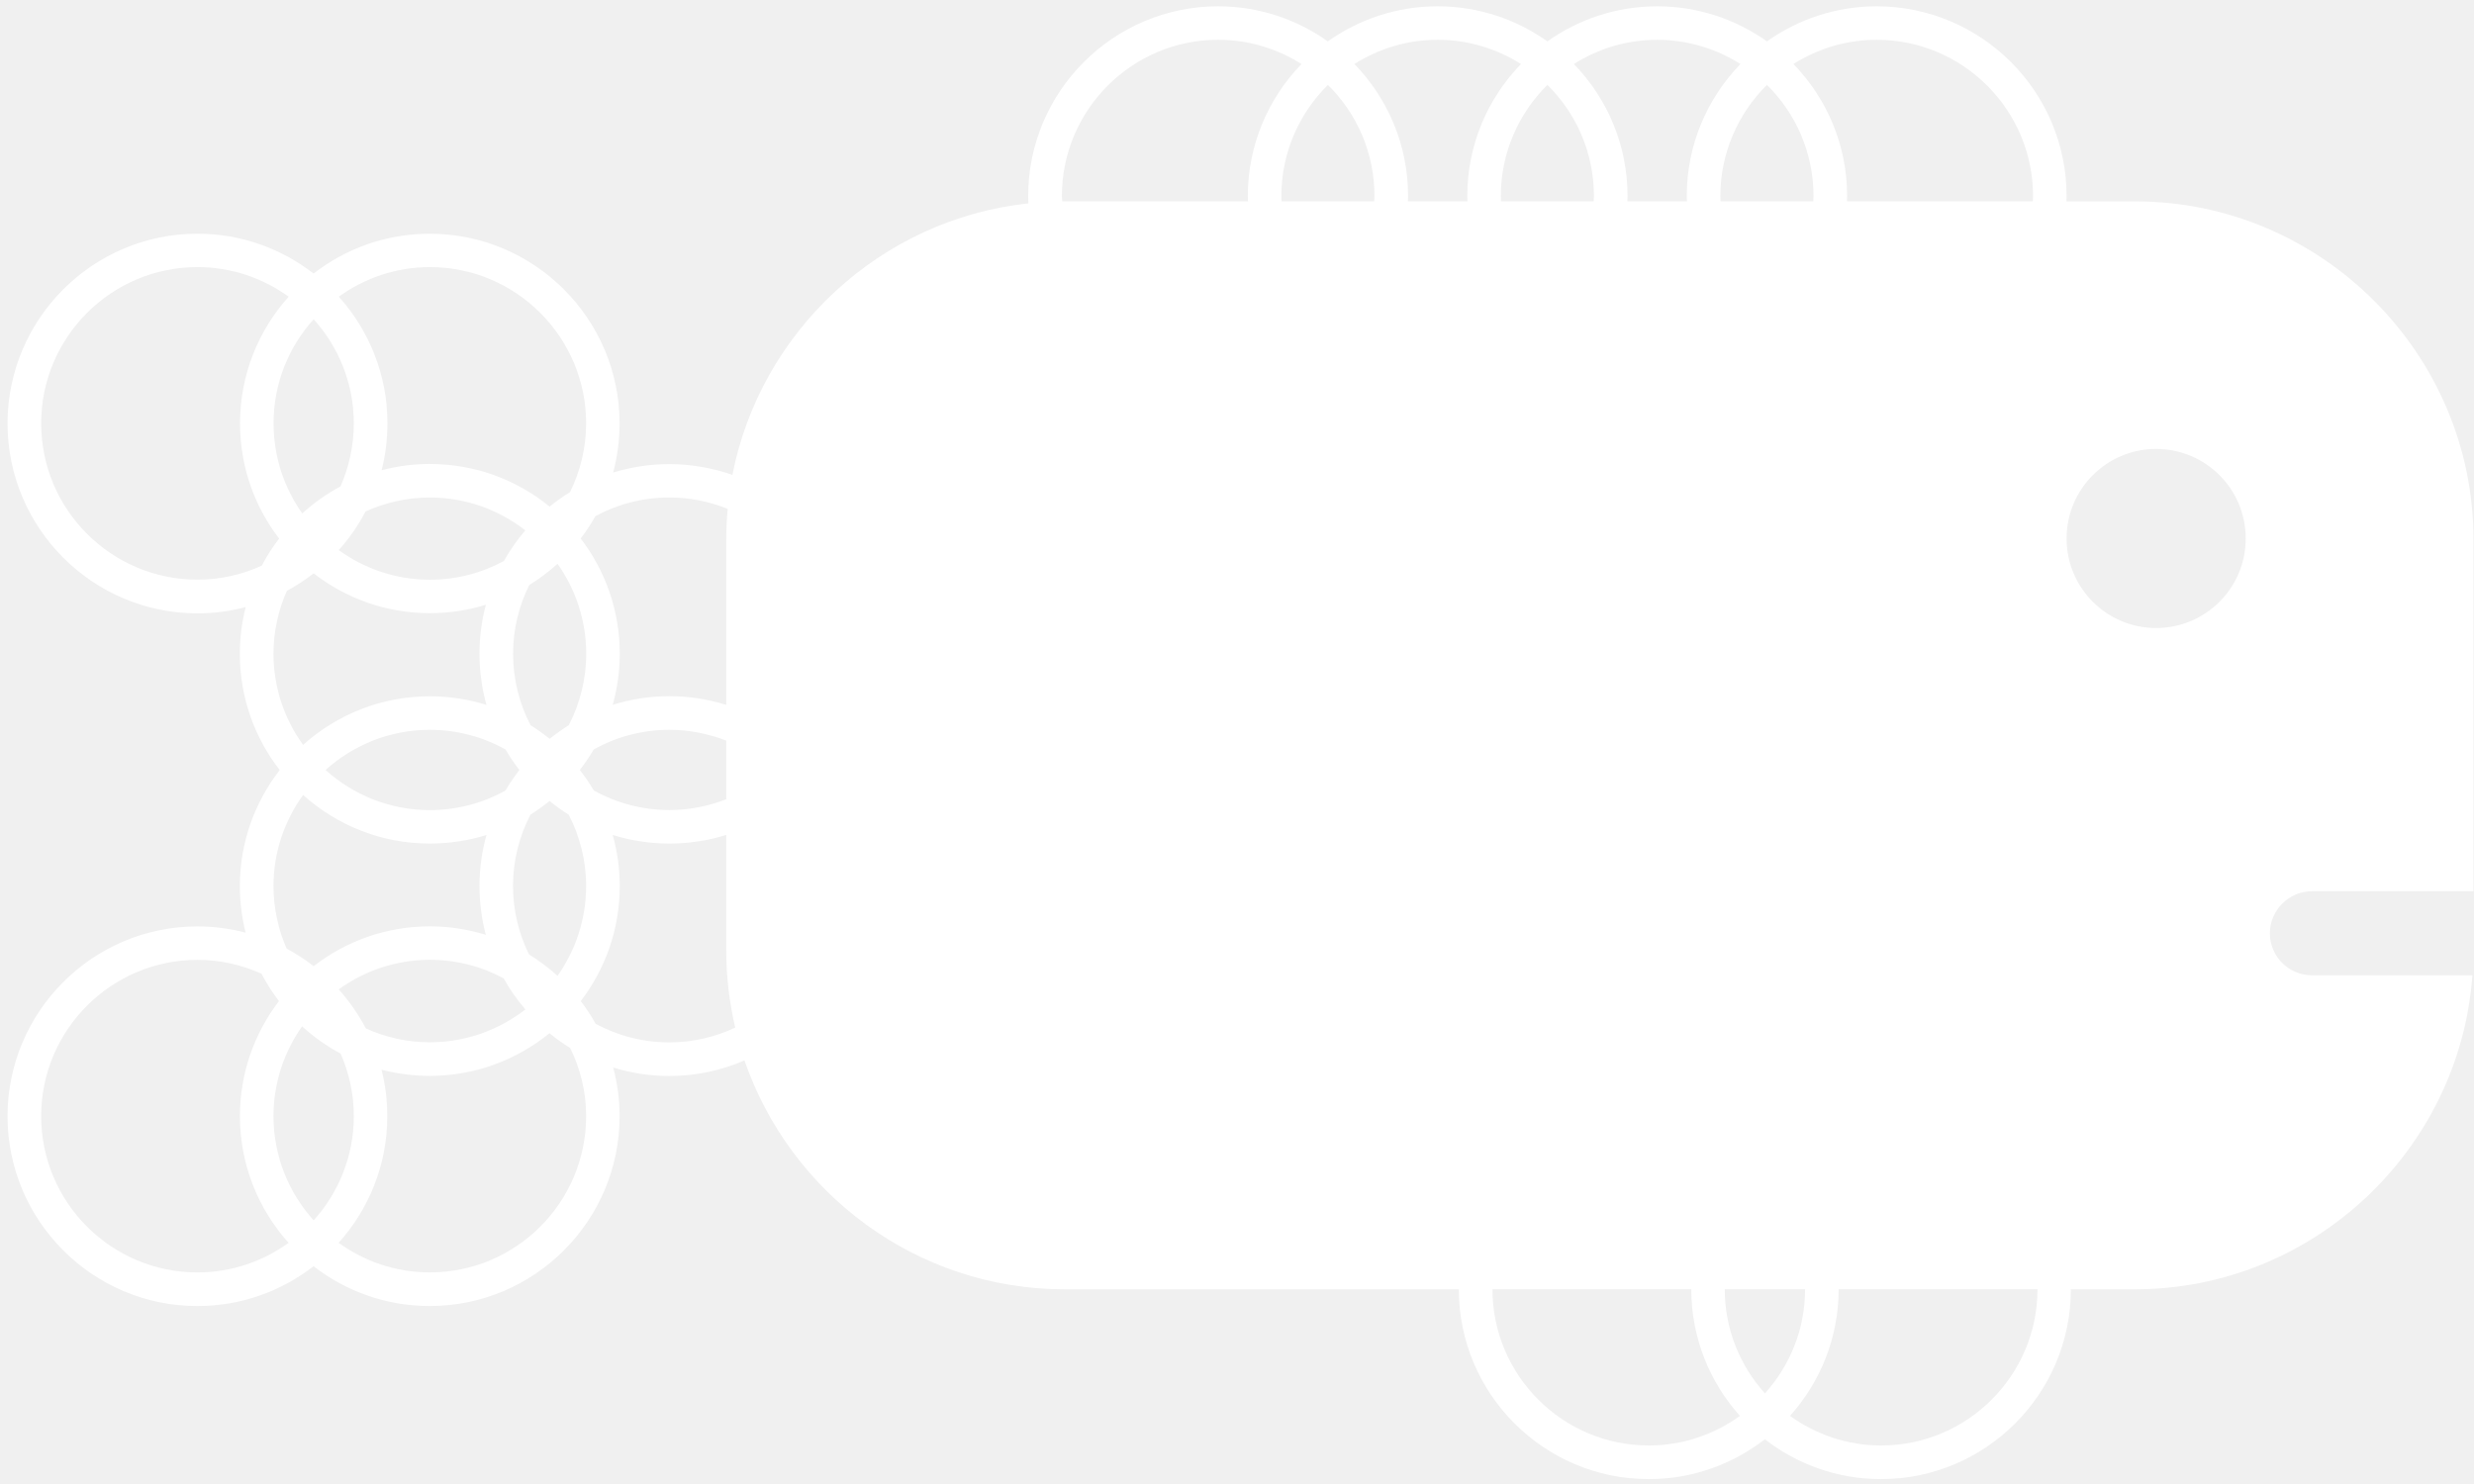
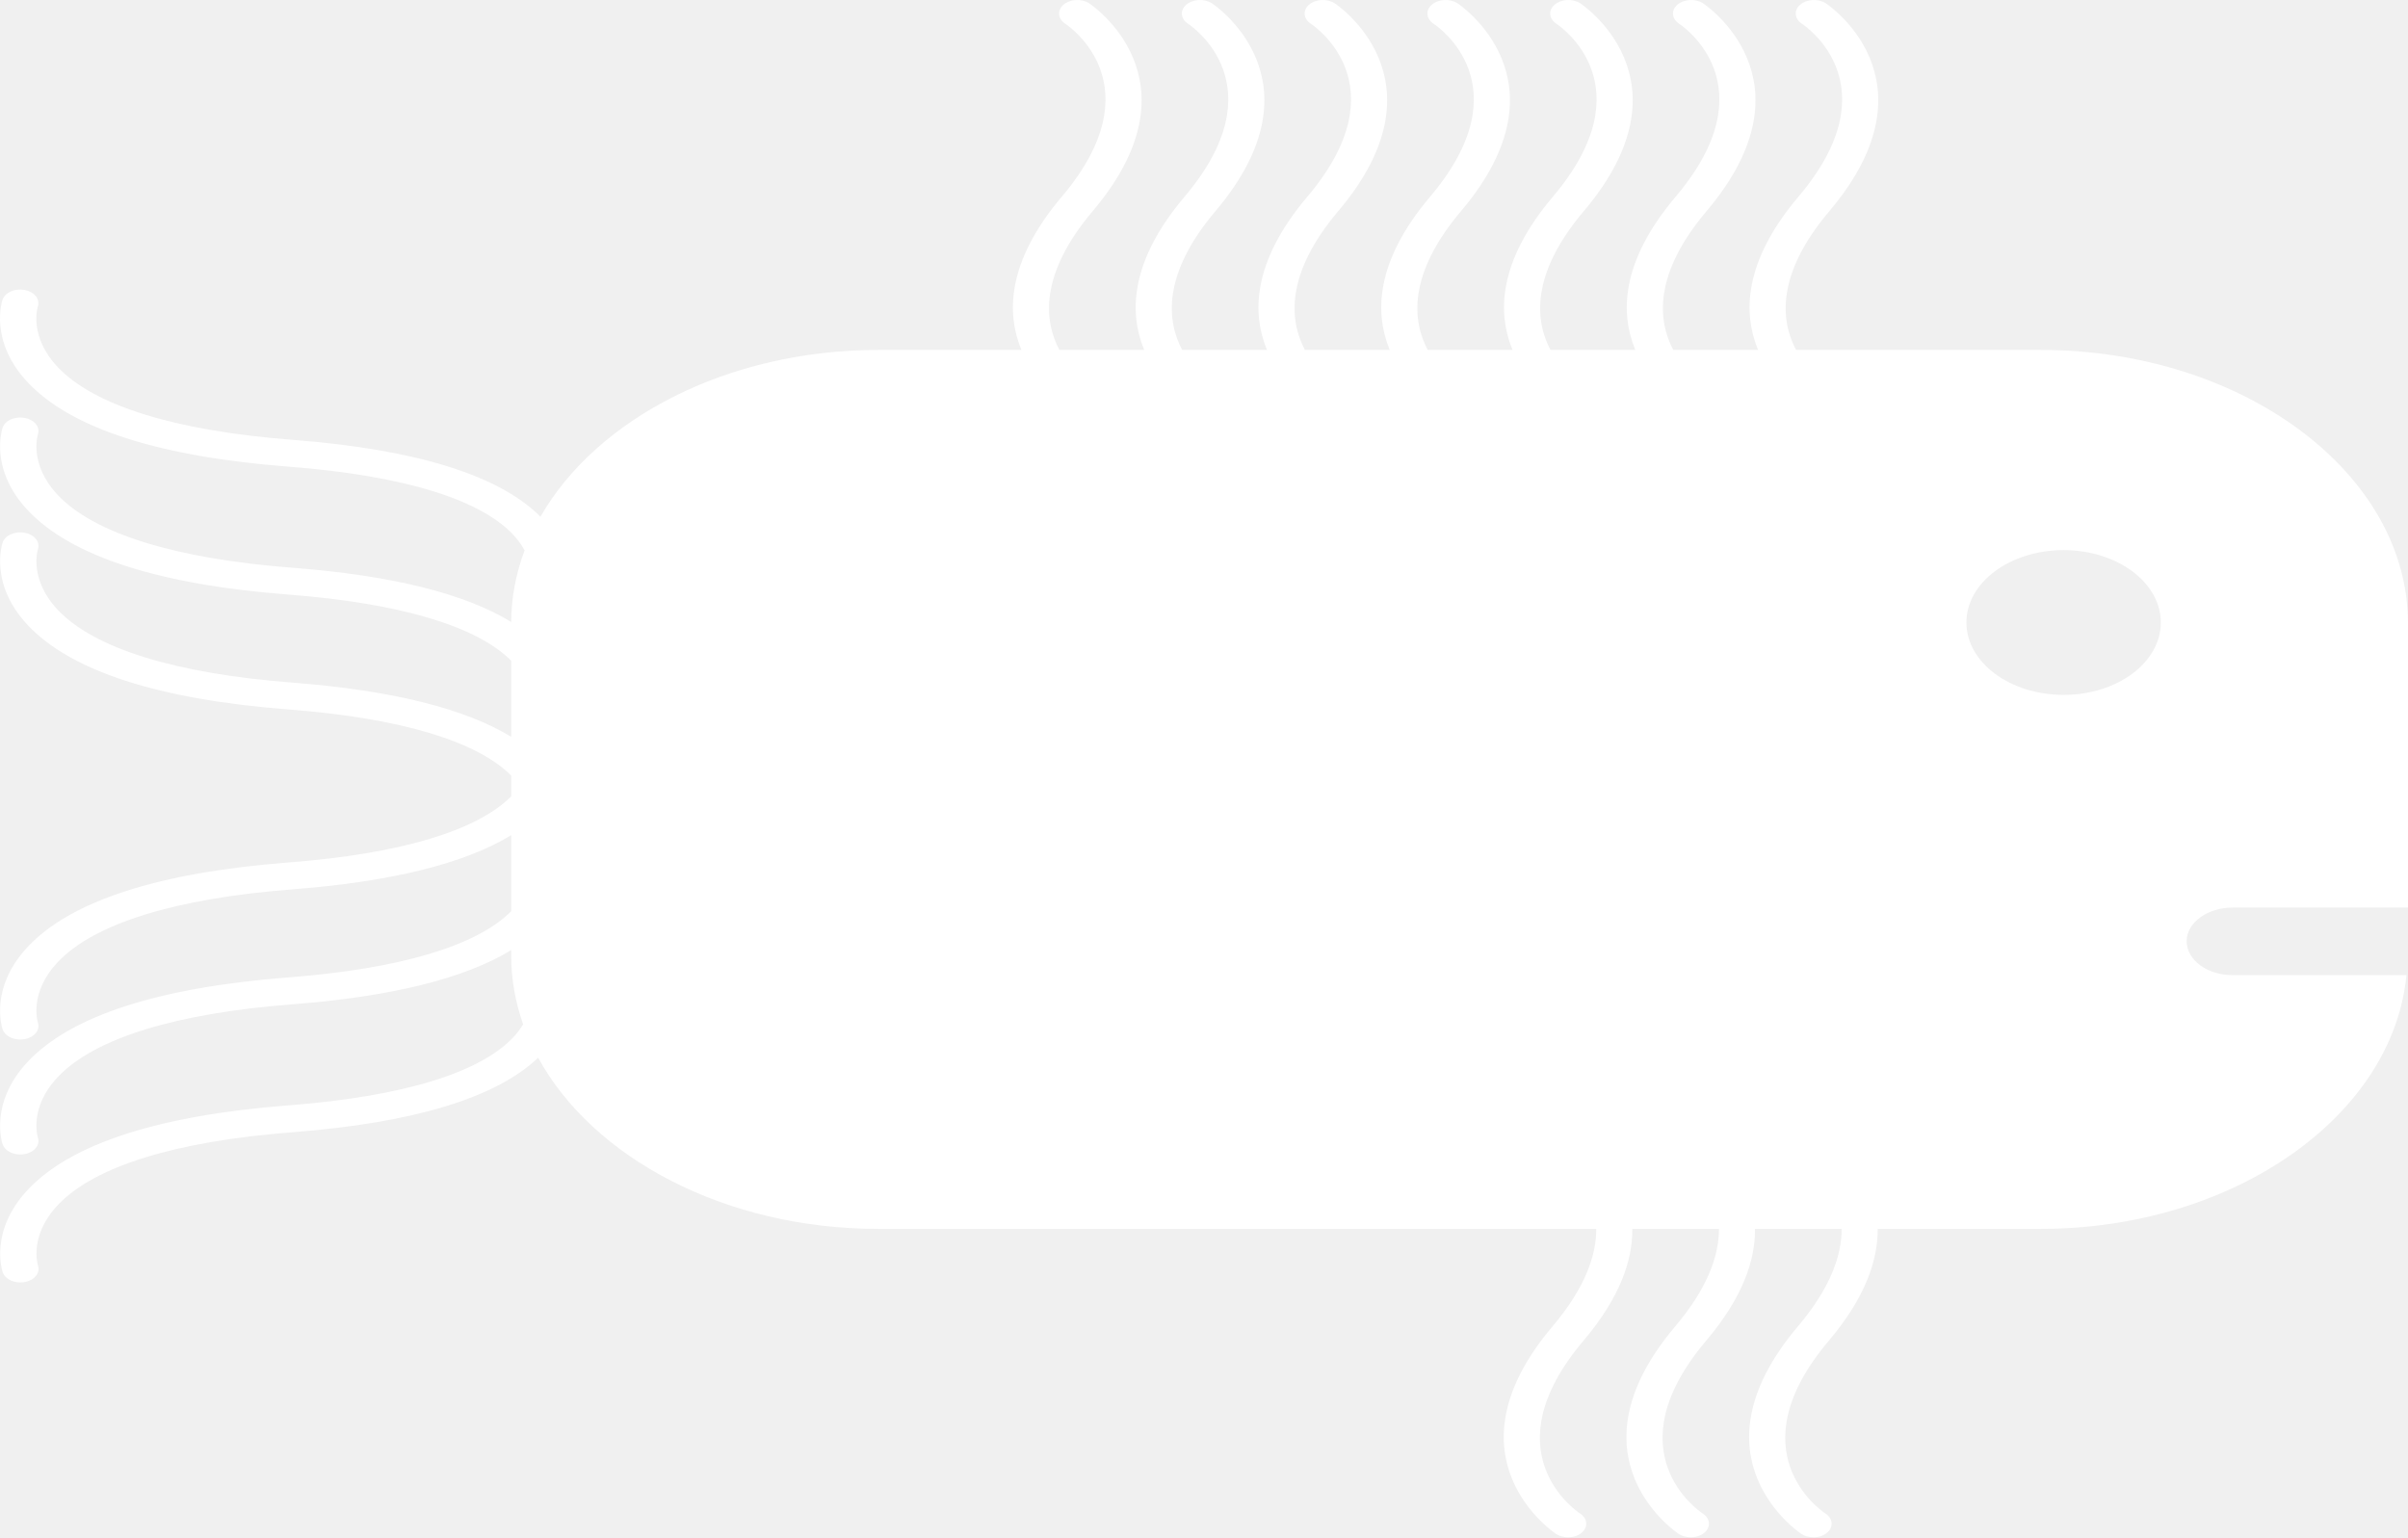
- <svg xmlns="http://www.w3.org/2000/svg" width="295" height="177" viewBox="0 0 295 177" fill="none">
-   <path d="M275.69 106.296H294.94V64.366C294.94 42.176 276.78 24.016 254.59 24.016H246.4C246.41 23.806 246.42 23.606 246.42 23.396C246.42 10.916 236.26 0.756 223.78 0.756C218.91 0.756 214.39 2.306 210.69 4.936C206.99 2.306 202.48 0.756 197.6 0.756C192.72 0.756 188.21 2.306 184.51 4.936C180.81 2.306 176.3 0.756 171.42 0.756C166.54 0.756 162.03 2.306 158.33 4.936C154.63 2.306 150.12 0.756 145.24 0.756C132.76 0.756 122.6 10.916 122.6 23.396C122.6 23.686 122.61 23.966 122.62 24.256C105 26.146 90.69 39.496 87.33 56.646C84.97 55.816 82.44 55.356 79.8 55.356C77.47 55.356 75.22 55.706 73.11 56.366C73.61 54.496 73.88 52.536 73.88 50.516C73.88 38.036 63.72 27.876 51.24 27.876C46.02 27.876 41.22 29.656 37.39 32.626C33.56 29.656 28.75 27.876 23.54 27.876C11.06 27.876 0.9 38.036 0.9 50.516C0.9 62.996 11.06 73.156 23.54 73.156C25.53 73.156 27.46 72.896 29.3 72.406C28.84 74.196 28.6 76.066 28.6 77.996C28.6 83.216 30.38 88.016 33.35 91.846C30.38 95.676 28.6 100.486 28.6 105.696C28.6 107.606 28.84 109.466 29.29 111.236C27.45 110.756 25.52 110.496 23.54 110.496C11.06 110.496 0.9 120.656 0.9 133.136C0.9 145.616 11.06 155.776 23.54 155.776C28.76 155.776 33.56 153.996 37.39 151.026C41.22 153.996 46.03 155.776 51.24 155.776C63.72 155.776 73.88 145.616 73.88 133.136C73.88 131.126 73.61 129.186 73.12 127.326C75.23 127.976 77.48 128.336 79.8 128.336C82.99 128.336 86.02 127.676 88.77 126.476C94.23 142.316 109.3 153.776 126.93 153.776H173.95C173.95 166.256 184.11 176.416 196.59 176.416C201.81 176.416 206.61 174.636 210.44 171.666C214.27 174.636 219.08 176.416 224.29 176.416C236.77 176.416 246.93 166.256 246.93 153.776H254.57C275.79 153.776 293.3 137.176 294.81 116.326H275.67C272.91 116.326 270.66 114.076 270.66 111.316C270.66 108.556 272.94 106.296 275.69 106.296ZM215.24 153.766C215.24 158.546 213.42 162.896 210.45 166.196C207.48 162.896 205.66 158.546 205.66 153.766H215.24ZM152.79 23.386C152.79 18.206 154.92 13.516 158.34 10.126C161.77 13.506 163.89 18.196 163.89 23.386C163.89 23.596 163.87 23.796 163.86 24.006H152.81C152.82 23.796 152.79 23.596 152.79 23.386ZM178.96 23.386C178.96 18.206 181.09 13.516 184.51 10.126C187.94 13.506 190.06 18.196 190.06 23.386C190.06 23.596 190.04 23.796 190.03 24.006H178.98C178.99 23.796 178.96 23.596 178.96 23.386ZM205.14 23.386C205.14 18.206 207.27 13.516 210.69 10.126C214.12 13.506 216.24 18.196 216.24 23.386C216.24 23.596 216.22 23.796 216.21 24.006H205.16C205.16 23.796 205.14 23.596 205.14 23.386ZM242.42 23.386C242.42 23.596 242.4 23.796 242.39 24.006H220.23C220.24 23.796 220.25 23.596 220.25 23.386C220.25 17.266 217.81 11.716 213.85 7.636C216.73 5.816 220.13 4.746 223.78 4.746C234.05 4.746 242.42 13.106 242.42 23.386ZM207.53 7.636C203.58 11.716 201.13 17.266 201.13 23.386C201.13 23.596 201.14 23.806 201.15 24.006H194.05C194.06 23.796 194.07 23.596 194.07 23.386C194.07 17.266 191.63 11.716 187.67 7.636C190.55 5.816 193.95 4.746 197.6 4.746C201.25 4.746 204.65 5.816 207.53 7.636ZM181.36 7.636C177.41 11.716 174.96 17.266 174.96 23.386C174.96 23.596 174.97 23.806 174.98 24.006H167.88C167.89 23.796 167.9 23.596 167.9 23.386C167.9 17.266 165.46 11.716 161.5 7.636C164.38 5.816 167.78 4.746 171.43 4.746C175.08 4.746 178.48 5.816 181.36 7.636ZM126.62 23.386C126.62 13.106 134.98 4.746 145.26 4.746C148.91 4.746 152.31 5.816 155.19 7.636C151.24 11.716 148.79 17.266 148.79 23.386C148.79 23.596 148.8 23.806 148.81 24.006H126.95C126.85 24.006 126.76 24.016 126.66 24.016C126.65 23.806 126.62 23.596 126.62 23.386ZM69.89 105.686C69.89 109.666 68.62 113.356 66.48 116.396C65.43 115.436 64.28 114.576 63.07 113.826C61.87 111.366 61.17 108.606 61.17 105.686C61.17 102.616 61.93 99.716 63.25 97.166C64.04 96.666 64.8 96.126 65.53 95.536C66.25 96.126 67.01 96.666 67.81 97.166C69.13 99.716 69.89 102.616 69.89 105.686ZM42.19 133.126C42.19 137.906 40.37 142.256 37.4 145.556C34.43 142.256 32.61 137.906 32.61 133.126C32.61 129.146 33.88 125.456 36.02 122.416C37.41 123.676 38.95 124.776 40.62 125.666C41.62 127.956 42.19 130.476 42.19 133.126ZM40.39 118.006C43.45 115.796 47.2 114.476 51.26 114.476C54.44 114.476 57.43 115.276 60.05 116.686C60.79 118.016 61.66 119.256 62.65 120.396C59.5 122.836 55.55 124.316 51.26 124.316C48.54 124.316 45.96 123.716 43.63 122.666C42.74 120.986 41.65 119.416 40.39 118.006ZM61.18 77.976C61.18 75.036 61.88 72.256 63.11 69.776C64.31 69.036 65.44 68.186 66.48 67.246C68.63 70.286 69.9 73.976 69.9 77.976C69.9 81.046 69.14 83.946 67.82 86.496C67.03 86.996 66.27 87.536 65.54 88.126C64.82 87.536 64.06 86.996 63.26 86.496C61.94 83.946 61.18 81.056 61.18 77.976ZM37.4 38.076C40.37 41.376 42.19 45.726 42.19 50.506C42.19 53.176 41.61 55.716 40.6 58.016C38.95 58.896 37.42 59.986 36.04 61.236C33.89 58.196 32.62 54.506 32.62 50.506C32.61 45.726 34.43 41.376 37.4 38.076ZM43.59 61.006C45.93 59.946 48.52 59.336 51.25 59.336C55.54 59.336 59.48 60.806 62.64 63.256C61.67 64.386 60.81 65.606 60.08 66.916C57.45 68.336 54.45 69.146 51.26 69.146C47.2 69.146 43.46 67.826 40.39 65.616C41.64 64.226 42.71 62.676 43.59 61.006ZM61.93 91.836C61.33 92.616 60.77 93.436 60.27 94.286C57.6 95.776 54.52 96.626 51.25 96.626C46.47 96.626 42.12 94.806 38.82 91.836C42.12 88.866 46.47 87.046 51.25 87.046C54.52 87.046 57.59 87.896 60.27 89.386C60.77 90.236 61.32 91.056 61.93 91.836ZM69.14 91.836C69.74 91.056 70.3 90.236 70.8 89.386C73.47 87.896 76.55 87.046 79.82 87.046C82.21 87.046 84.49 87.516 86.6 88.336V95.326C84.5 96.146 82.22 96.616 79.82 96.616C76.55 96.616 73.48 95.766 70.8 94.276C70.3 93.426 69.74 92.606 69.14 91.836ZM79.82 59.336C82.28 59.336 84.62 59.826 86.77 60.696C86.66 61.906 86.6 63.126 86.6 64.356V84.076C84.46 83.406 82.18 83.036 79.82 83.036C77.46 83.036 75.19 83.396 73.06 84.066C73.6 82.126 73.9 80.086 73.9 77.966C73.9 72.806 72.16 68.036 69.24 64.226C69.89 63.376 70.48 62.486 71 61.556C73.62 60.146 76.62 59.336 79.82 59.336ZM69.89 50.496C69.89 53.436 69.19 56.216 67.97 58.696C67.12 59.216 66.31 59.796 65.54 60.426C61.64 57.246 56.67 55.336 51.26 55.336C49.27 55.336 47.34 55.596 45.5 56.086C45.96 54.296 46.2 52.426 46.2 50.496C46.2 44.696 44 39.396 40.4 35.386C43.46 33.176 47.21 31.856 51.27 31.856C61.53 31.856 69.89 40.226 69.89 50.496ZM23.55 69.136C13.27 69.136 4.91 60.776 4.91 50.496C4.91 40.216 13.27 31.856 23.55 31.856C27.61 31.856 31.35 33.176 34.42 35.386C30.82 39.396 28.62 44.696 28.62 50.496C28.62 55.656 30.36 60.426 33.28 64.236C32.5 65.246 31.81 66.336 31.21 67.466C28.87 68.536 26.28 69.136 23.55 69.136ZM34.21 70.466C35.33 69.866 36.4 69.166 37.4 68.386C41.23 71.356 46.04 73.136 51.25 73.136C53.58 73.136 55.83 72.786 57.94 72.126C57.44 73.996 57.17 75.956 57.17 77.976C57.17 80.086 57.47 82.136 58.01 84.076C55.87 83.406 53.6 83.046 51.25 83.046C45.45 83.046 40.15 85.246 36.14 88.846C33.93 85.786 32.61 82.036 32.61 77.976C32.61 75.306 33.19 72.766 34.21 70.466ZM32.61 105.686C32.61 101.626 33.93 97.886 36.14 94.816C40.15 98.416 45.45 100.616 51.25 100.616C53.61 100.616 55.88 100.256 58.01 99.586C57.47 101.526 57.17 103.576 57.17 105.686C57.17 107.696 57.44 109.636 57.93 111.496C55.82 110.846 53.57 110.486 51.25 110.486C46.03 110.486 41.23 112.266 37.4 115.236C36.39 114.456 35.32 113.746 34.18 113.146C33.18 110.856 32.61 108.336 32.61 105.686ZM4.91 133.126C4.91 122.846 13.27 114.486 23.55 114.486C26.27 114.486 28.85 115.086 31.18 116.136C31.78 117.286 32.48 118.376 33.26 119.406C30.35 123.216 28.61 127.966 28.61 133.126C28.61 138.926 30.81 144.226 34.41 148.236C31.35 150.446 27.6 151.766 23.54 151.766C13.27 151.766 4.91 143.406 4.91 133.126ZM69.89 133.126C69.89 143.406 61.53 151.766 51.25 151.766C47.19 151.766 43.45 150.446 40.38 148.236C43.98 144.226 46.18 138.926 46.18 133.126C46.18 131.216 45.94 129.356 45.49 127.586C47.33 128.066 49.26 128.326 51.24 128.326C56.65 128.326 61.62 126.416 65.52 123.236C66.3 123.876 67.12 124.456 67.98 124.986C69.2 127.446 69.89 130.206 69.89 133.126ZM79.82 124.326C76.64 124.326 73.65 123.526 71.03 122.116C70.5 121.166 69.91 120.266 69.25 119.406C72.16 115.596 73.9 110.846 73.9 105.686C73.9 103.576 73.6 101.526 73.06 99.586C75.2 100.256 77.47 100.616 79.82 100.616C82.18 100.616 84.46 100.256 86.6 99.576V113.406C86.6 116.556 86.98 119.616 87.67 122.566C85.27 123.686 82.62 124.326 79.82 124.326ZM177.96 153.766H201.67C201.67 159.566 203.87 164.866 207.47 168.876C204.41 171.086 200.66 172.406 196.6 172.406C186.33 172.406 177.96 164.046 177.96 153.766ZM242.95 153.766C242.95 164.046 234.59 172.406 224.31 172.406C220.25 172.406 216.51 171.086 213.44 168.876C217.04 164.866 219.24 159.566 219.24 153.766H242.95ZM257.1 74.906C251.2 74.906 246.42 70.126 246.42 64.226C246.42 58.326 251.2 53.546 257.1 53.546C263 53.546 267.78 58.326 267.78 64.226C267.78 70.126 263 74.906 257.1 74.906Z" fill="white" />
+ <svg xmlns="http://www.w3.org/2000/svg" width="296" height="189" viewBox="0 0 296 189" fill="none">
+   <path d="M274.464 111.574H296V76.64C296 58.152 275.683 43.022 250.858 43.022H220.775C218.907 39.497 218.258 33.773 224.87 25.958C238.574 9.77 224.579 0.497 224.433 0.405C223.505 -0.195 222.095 -0.12 221.289 0.572C220.484 1.263 220.573 2.313 221.502 2.921C221.961 3.221 232.656 10.495 221.077 24.175C214.208 32.29 214.297 38.664 216.11 43.022H205.683C203.814 39.497 203.166 33.773 209.777 25.958C223.482 9.77 209.487 0.497 209.341 0.405C208.413 -0.195 207.003 -0.12 206.197 0.572C205.392 1.263 205.481 2.313 206.41 2.921C206.869 3.221 217.564 10.495 205.985 24.175C199.116 32.29 199.205 38.664 201.018 43.022H190.591C188.722 39.497 188.074 33.773 194.685 25.958C208.39 9.77 194.395 0.497 194.249 0.405C193.309 -0.195 191.911 -0.12 191.105 0.572C190.3 1.263 190.389 2.313 191.318 2.921C191.777 3.221 202.472 10.495 190.893 24.175C184.024 32.29 184.113 38.664 185.926 43.022H175.499C173.63 39.497 172.982 33.773 179.593 25.958C193.298 9.77 179.303 0.497 179.157 0.405C178.229 -0.195 176.819 -0.12 176.013 0.572C175.208 1.263 175.297 2.313 176.226 2.921C176.685 3.221 187.38 10.495 175.801 24.175C168.932 32.29 169.021 38.664 170.834 43.022H160.407C158.538 39.497 157.89 33.773 164.501 25.958C178.206 9.77 164.21 0.497 164.065 0.405C163.125 -0.195 161.727 -0.12 160.921 0.572C160.116 1.263 160.205 2.313 161.134 2.921C161.593 3.221 172.288 10.495 160.709 24.175C153.84 32.29 153.929 38.664 155.742 43.022H145.315C143.446 39.497 142.797 33.773 149.409 25.958C163.114 9.77 149.118 0.497 148.973 0.405C148.044 -0.195 146.635 -0.12 145.829 0.572C145.024 1.263 145.113 2.313 146.042 2.921C146.501 3.221 157.196 10.495 145.617 24.175C138.748 32.29 138.837 38.664 140.65 43.022H130.223C128.354 39.497 127.705 33.773 134.317 25.958C148.022 9.77 134.026 0.497 133.881 0.405C132.952 -0.195 131.543 -0.12 130.737 0.572C129.932 1.263 130.021 2.313 130.95 2.921C131.409 3.221 142.104 10.495 130.525 24.175C123.656 32.29 123.745 38.664 125.557 43.022H107.971C89.388 43.022 73.323 51.503 66.431 63.526C61.363 58.418 51.115 55.236 35.911 54.069C21.569 52.961 11.623 49.887 7.126 45.163C3.535 41.38 4.598 37.839 4.653 37.664C4.944 36.773 4.228 35.873 3.031 35.648C1.834 35.423 0.615 35.956 0.313 36.848C0.246 37.056 -1.354 41.93 3.389 46.987C8.692 52.645 19.477 56.144 35.453 57.369C49.739 58.468 59.394 61.468 63.366 66.05C63.836 66.6 64.205 67.142 64.485 67.666C63.433 70.474 62.851 73.424 62.84 76.465C57.134 72.974 48.128 70.733 35.923 69.799C21.58 68.691 11.634 65.617 7.137 60.893C3.546 57.11 4.609 53.569 4.665 53.394C4.956 52.503 4.24 51.603 3.042 51.378C1.845 51.153 0.626 51.686 0.324 52.578C0.257 52.786 -1.343 57.66 3.4 62.718C8.703 68.375 19.488 71.874 35.464 73.099C49.169 74.157 58.589 76.965 62.84 81.23V90.587C57.134 87.104 48.128 84.863 35.923 83.921C21.58 82.813 11.634 79.739 7.137 75.015C3.546 71.232 4.609 67.691 4.665 67.516C4.956 66.625 4.24 65.725 3.042 65.5C1.845 65.275 0.626 65.808 0.324 66.7C0.257 66.908 -1.343 71.782 3.4 76.84C8.703 82.497 19.488 85.996 35.464 87.221C49.169 88.279 58.589 91.087 62.84 95.353V97.902C58.589 102.168 49.169 104.975 35.464 106.034C19.488 107.267 8.703 110.758 3.4 116.415C-1.343 121.48 0.257 126.354 0.324 126.554C0.581 127.304 1.487 127.804 2.483 127.804C2.662 127.804 2.841 127.787 3.031 127.754C4.228 127.538 4.956 126.629 4.665 125.746C4.62 125.596 3.524 122.039 7.137 118.248C11.623 113.524 21.58 110.449 35.923 109.341C48.128 108.4 57.134 106.159 62.84 102.676V112.032C58.589 116.298 49.169 119.106 35.464 120.164C19.488 121.397 8.703 124.888 3.4 130.545C-1.343 135.611 0.257 140.485 0.324 140.685C0.581 141.435 1.487 141.935 2.483 141.935C2.662 141.935 2.841 141.918 3.031 141.885C4.228 141.668 4.956 140.76 4.665 139.877C4.62 139.727 3.524 136.169 7.137 132.378C11.623 127.654 21.58 124.58 35.923 123.472C48.128 122.53 57.134 120.289 62.84 116.806V117.473C62.84 120.397 63.355 123.23 64.306 125.938C64.048 126.354 63.746 126.788 63.377 127.213C59.405 131.787 49.762 134.794 35.475 135.894C19.499 137.127 8.715 140.618 3.412 146.275C-1.332 151.341 0.268 156.215 0.335 156.415C0.592 157.165 1.499 157.665 2.494 157.665C2.673 157.665 2.852 157.648 3.042 157.615C4.24 157.398 4.967 156.49 4.676 155.607C4.631 155.457 3.535 151.899 7.148 148.108C11.634 143.384 21.591 140.31 35.934 139.202C50.836 138.052 60.983 134.969 66.151 130.037C72.875 142.343 89.12 151.083 107.982 151.083H196.218C196.229 154.274 194.898 158.273 190.859 163.047C177.155 179.235 191.15 188.508 191.296 188.6C191.721 188.867 192.235 189 192.75 189C193.376 189 193.992 188.808 194.439 188.425C195.245 187.734 195.155 186.684 194.227 186.076C193.768 185.776 183.073 178.502 194.652 164.822C199.205 159.448 200.693 154.849 200.648 151.083H211.299C211.31 154.274 209.979 158.273 205.94 163.047C192.235 179.235 206.231 188.508 206.376 188.6C206.802 188.867 207.316 189 207.831 189C208.457 189 209.073 188.808 209.52 188.425C210.326 187.734 210.236 186.684 209.308 186.076C208.849 185.776 198.154 178.502 209.733 164.822C214.286 159.448 215.774 154.849 215.729 151.083H226.38C226.391 154.274 225.06 158.273 221.021 163.047C207.316 179.235 221.312 188.508 221.457 188.6C221.882 188.867 222.397 189 222.912 189C223.538 189 224.153 188.808 224.601 188.425C225.406 187.734 225.317 186.684 224.388 186.076C223.93 185.776 213.234 178.502 224.814 164.822C229.356 159.448 230.844 154.849 230.81 151.083H250.802C274.542 151.083 294.132 137.252 295.81 119.881H274.397C271.309 119.881 268.792 118.006 268.792 115.707C268.792 113.407 271.387 111.574 274.464 111.574ZM253.666 85.43C247.066 85.43 241.718 81.447 241.718 76.531C241.718 71.616 247.066 67.633 253.666 67.633C260.267 67.633 265.615 71.616 265.615 76.531C265.615 81.447 260.267 85.43 253.666 85.43Z" fill="white" />
</svg>
